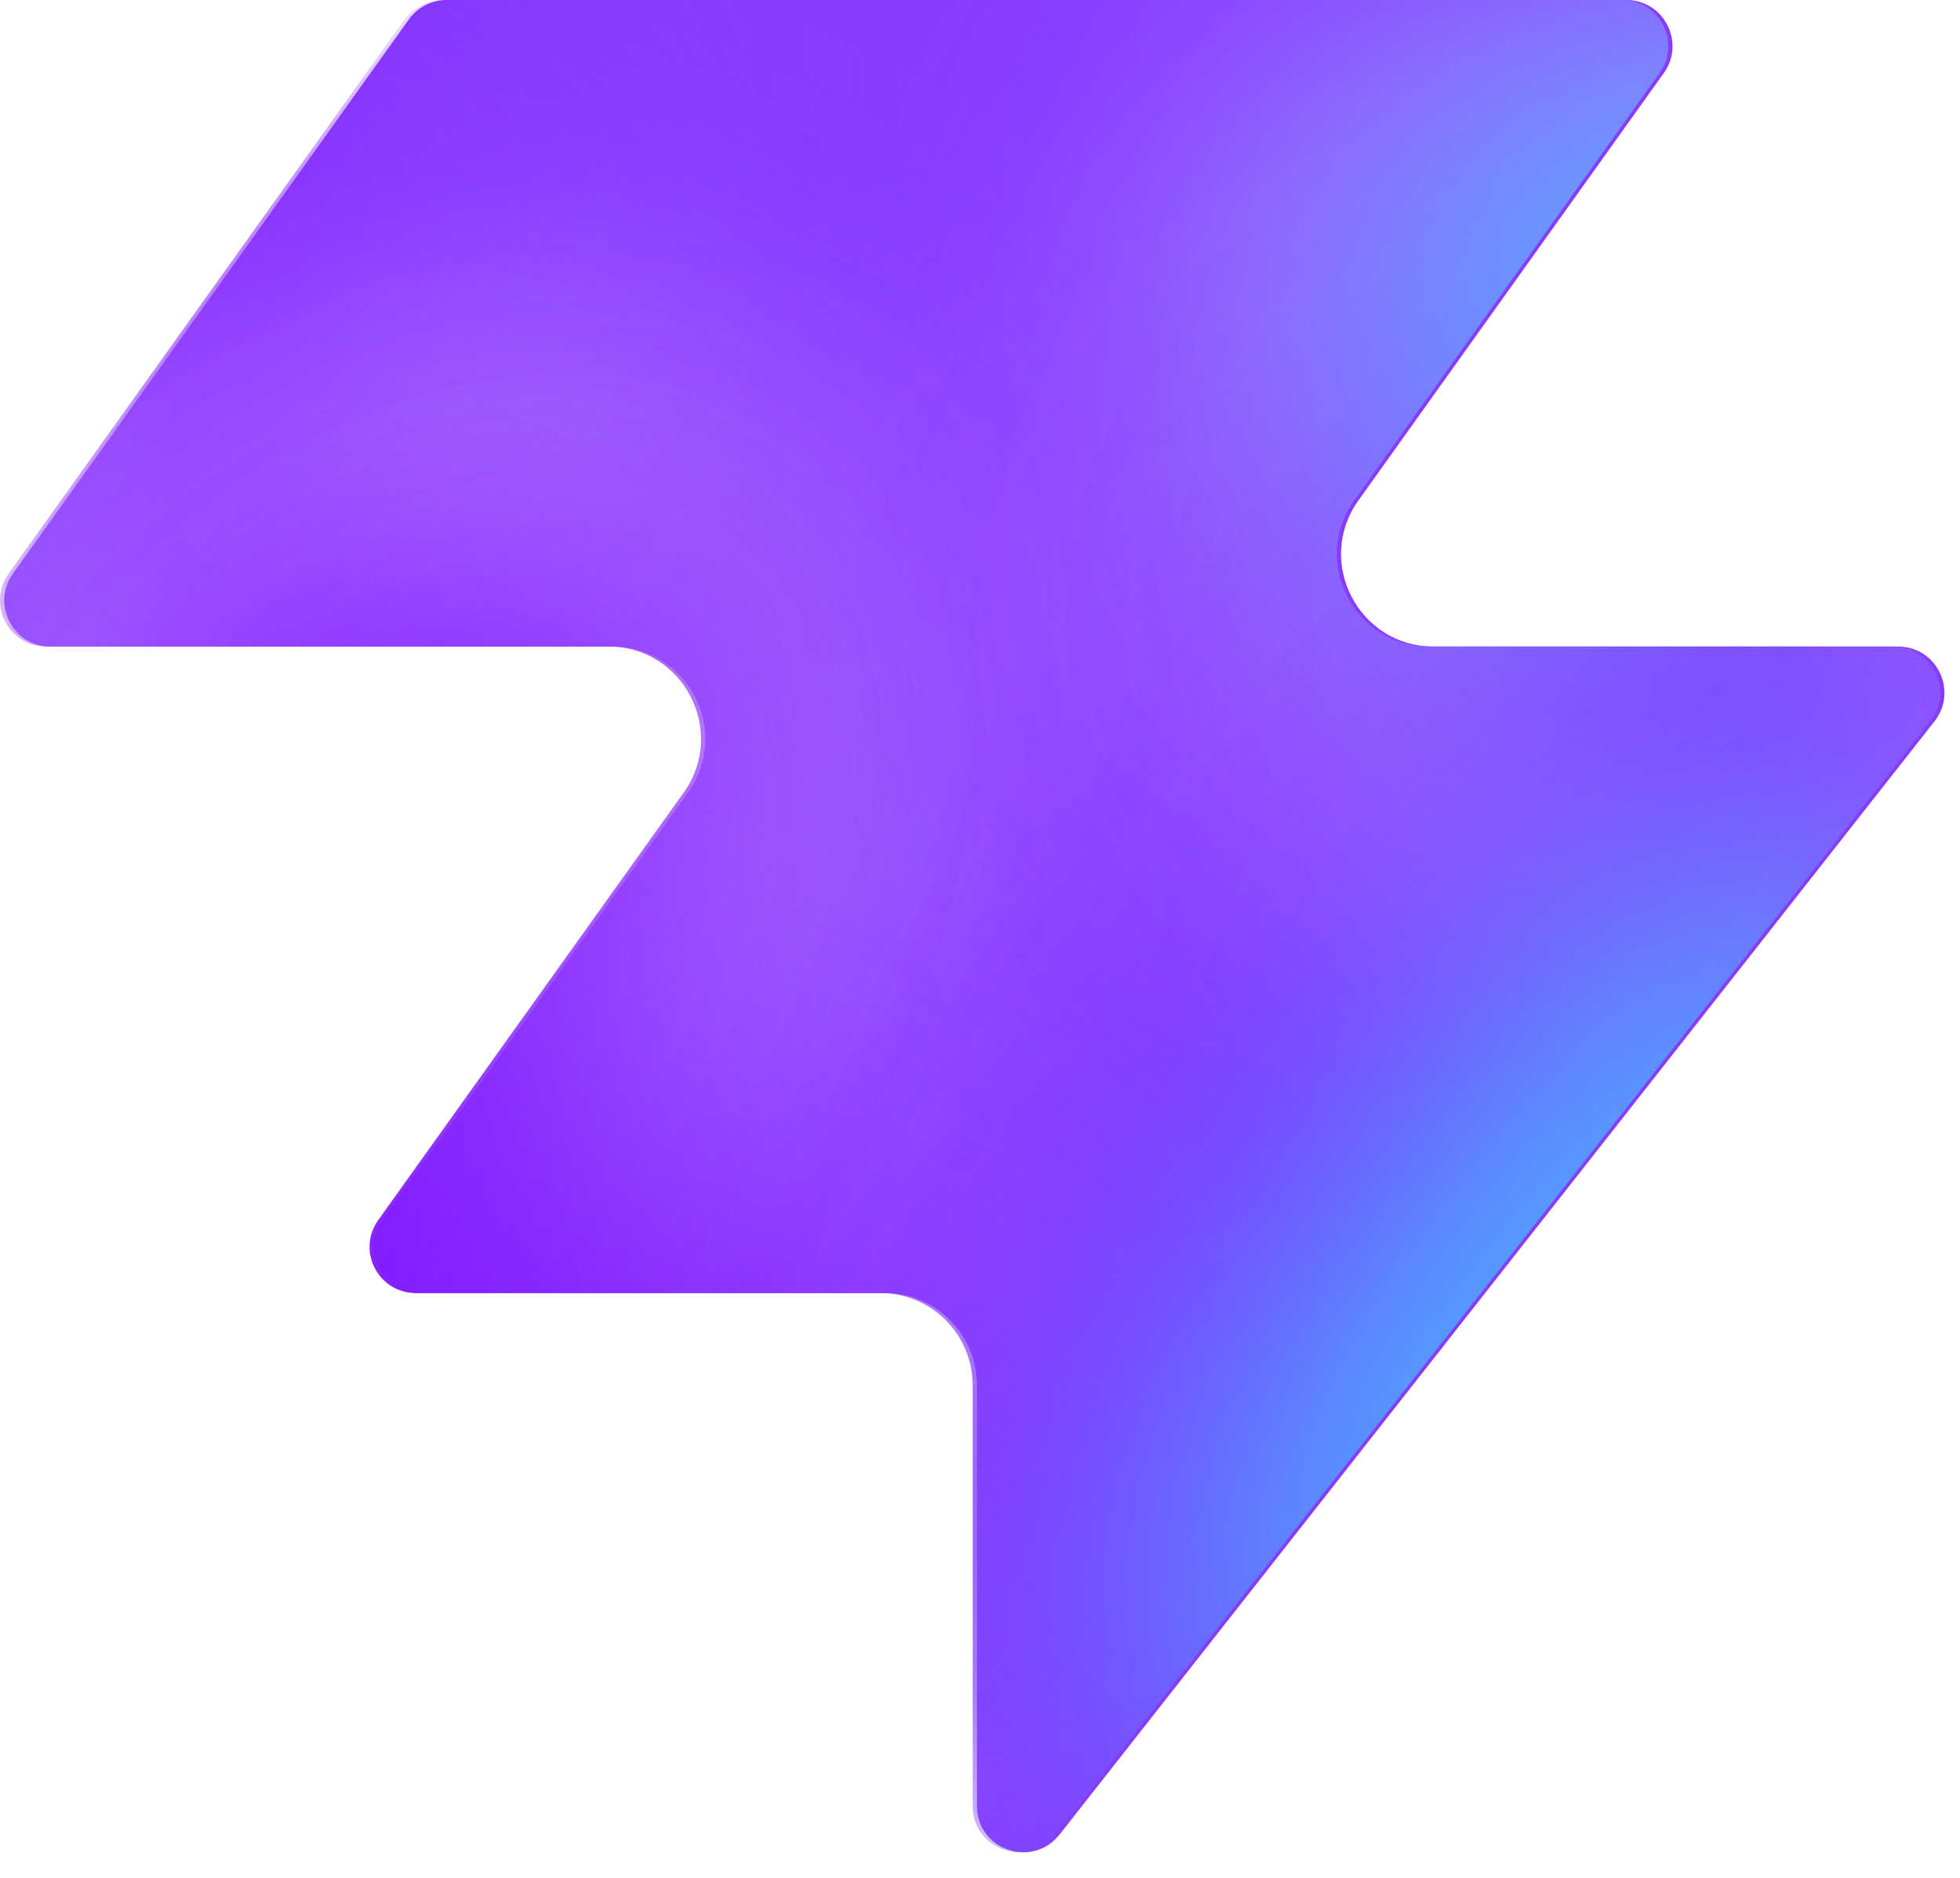
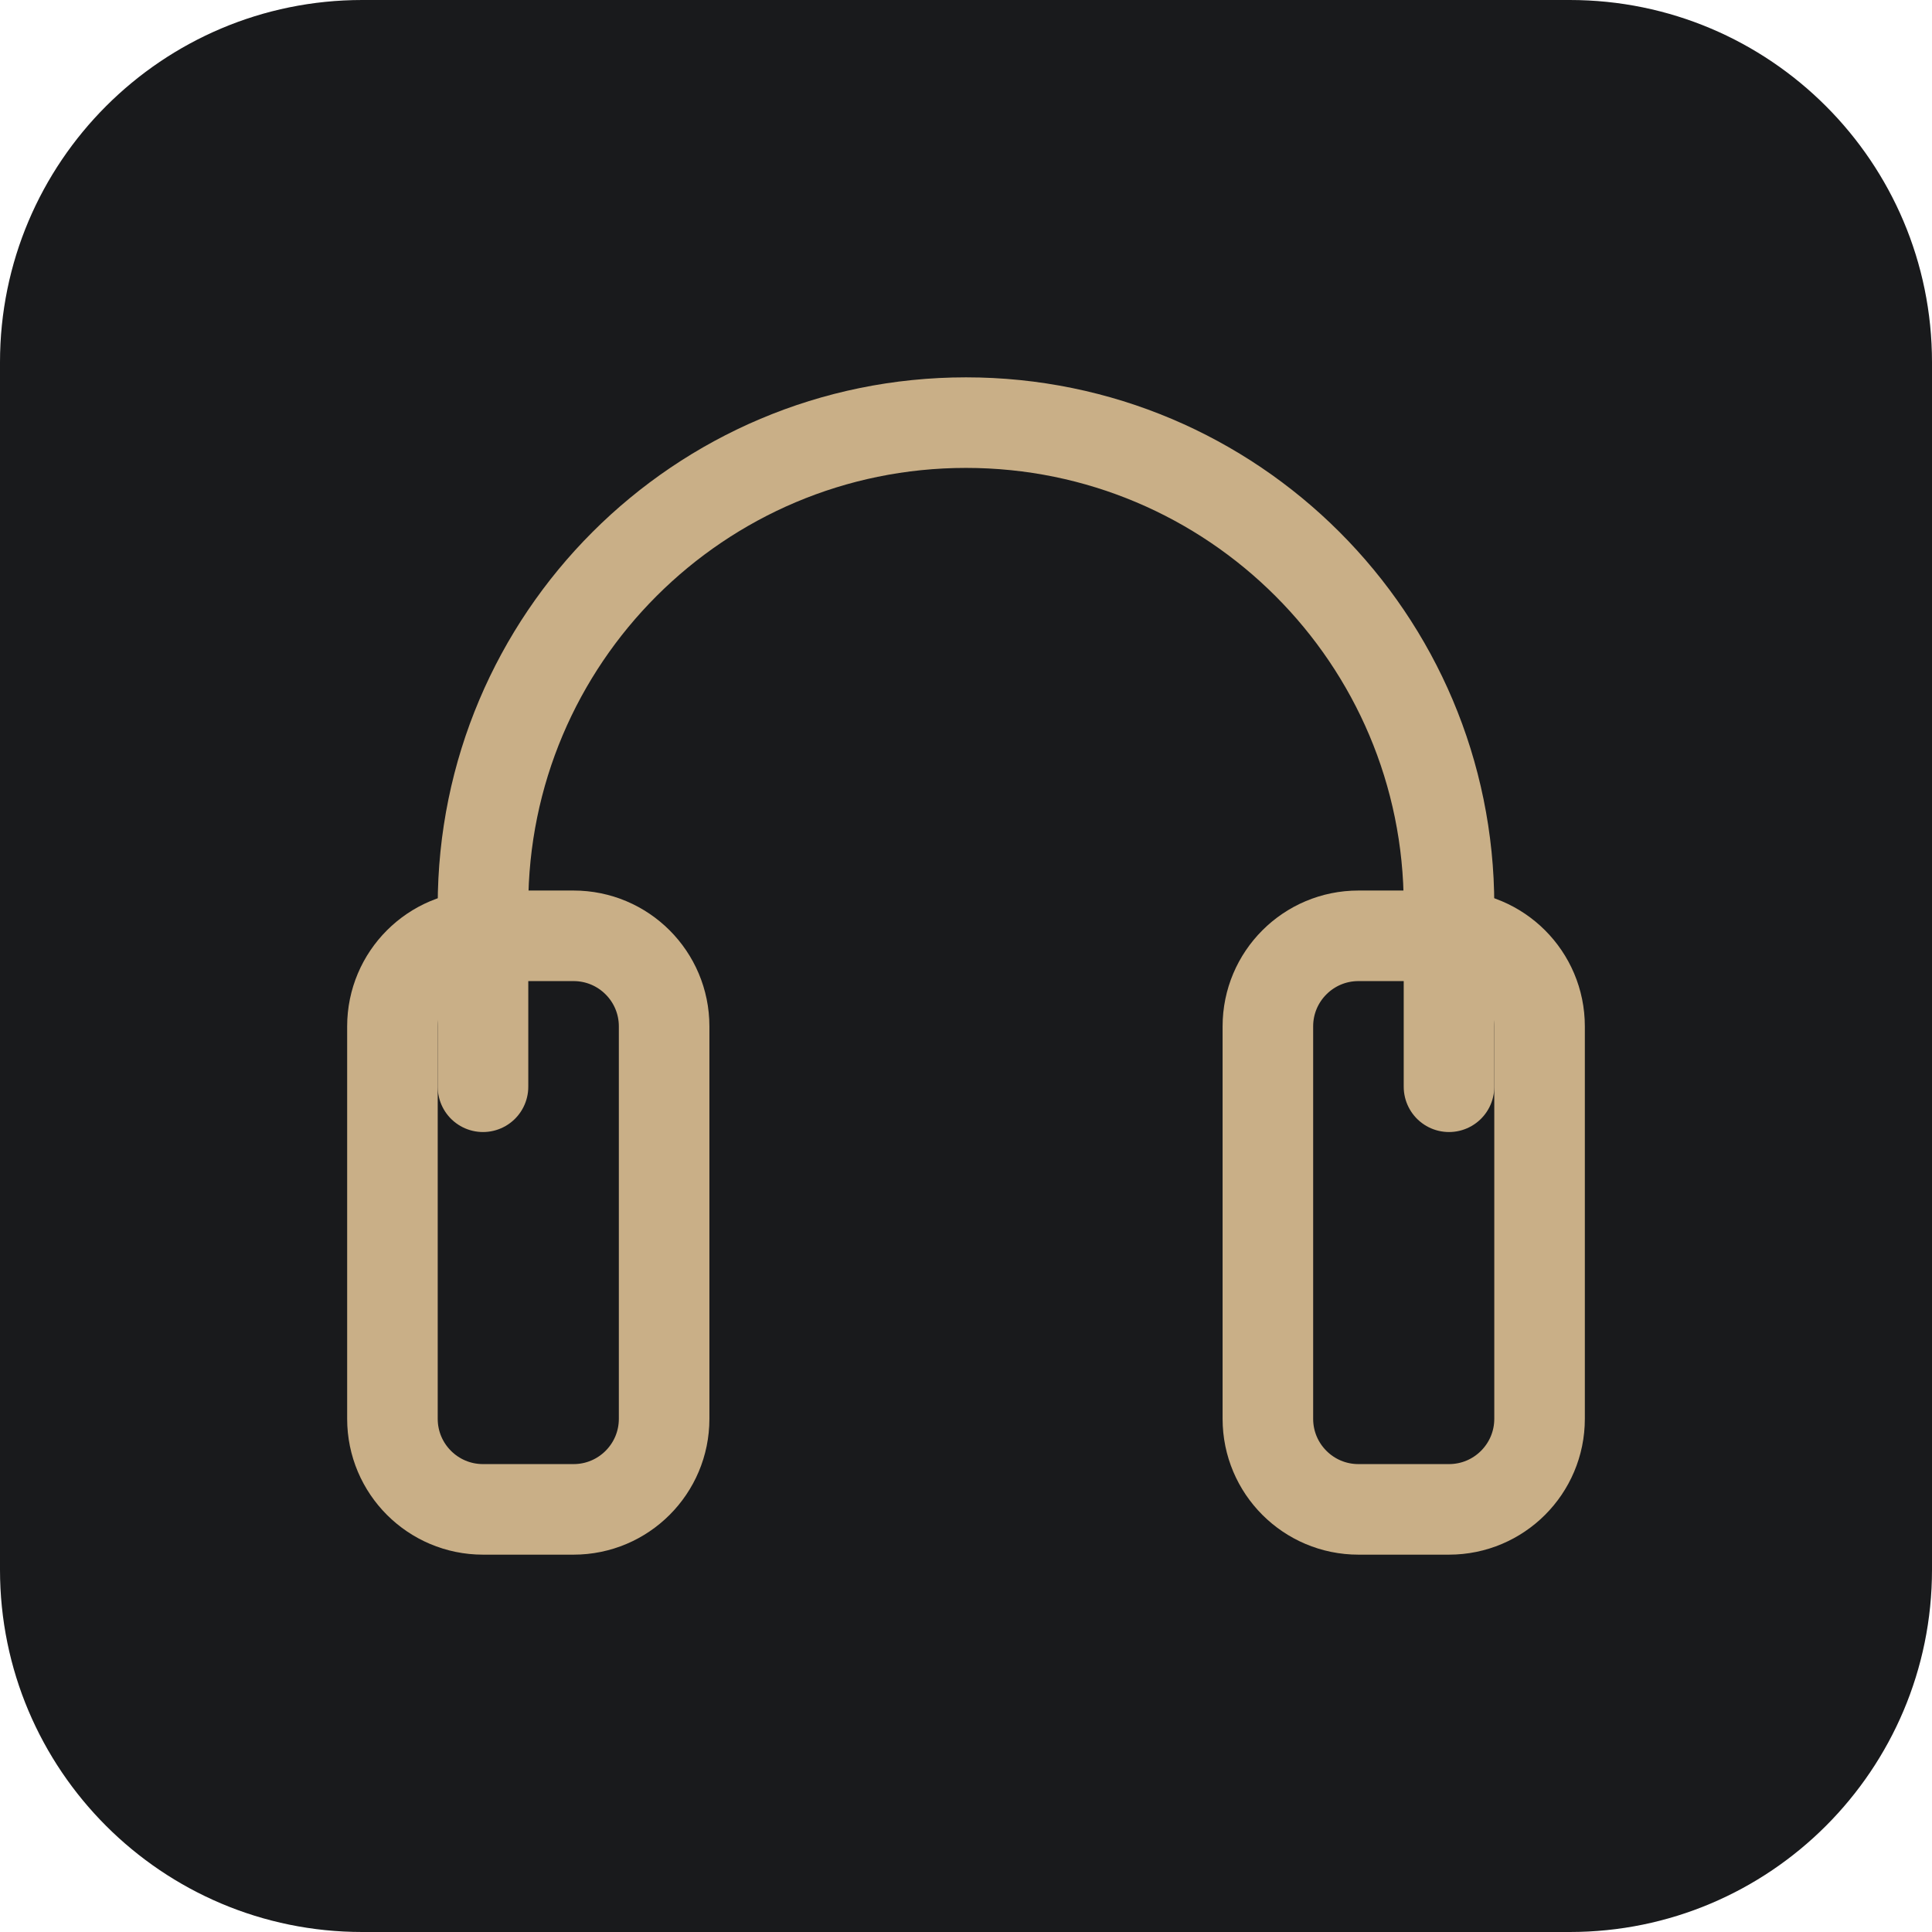
- <svg xmlns="http://www.w3.org/2000/svg" width="48" height="46" fill="none" viewBox="0 0 48 46">
-   <path fill="#863bff" d="M25.946 44.938c-.664.845-2.021.375-2.021-.698V33.937a2.26 2.26 0 0 0-2.262-2.262H10.287c-.92 0-1.456-1.04-.92-1.788l7.48-10.471c1.07-1.497 0-3.578-1.842-3.578H1.237c-.92 0-1.456-1.04-.92-1.788L10.013.474c.214-.297.556-.474.92-.474h28.894c.92 0 1.456 1.04.92 1.788l-7.48 10.471c-1.07 1.498 0 3.579 1.842 3.579h11.377c.943 0 1.473 1.088.89 1.83L25.947 44.94z" style="fill:#863bff;fill:color(display-p3 .525 .23 1);fill-opacity:1" />
-   <mask id="a" width="48" height="46" x="0" y="0" maskUnits="userSpaceOnUse" style="mask-type:alpha">
-     <path fill="#000" d="M25.842 44.938c-.664.844-2.021.375-2.021-.698V33.937a2.26 2.26 0 0 0-2.262-2.262H10.183c-.92 0-1.456-1.04-.92-1.788l7.48-10.471c1.07-1.498 0-3.579-1.842-3.579H1.133c-.92 0-1.456-1.04-.92-1.787L9.91.473c.214-.297.556-.474.92-.474h28.894c.92 0 1.456 1.04.92 1.788l-7.48 10.471c-1.07 1.498 0 3.578 1.842 3.578h11.377c.943 0 1.473 1.088.89 1.832L25.843 44.94z" style="fill:#000;fill-opacity:1" />
-   </mask>
-   <g mask="url(#a)">
-     <g filter="url(#b)">
-       <ellipse cx="5.508" cy="14.704" fill="#ede6ff" rx="5.508" ry="14.704" style="fill:#ede6ff;fill:color(display-p3 .927 .903 1);fill-opacity:1" transform="matrix(.00324 1 1 -.00324 -4.47 31.516)" />
-     </g>
-     <g filter="url(#c)">
-       <ellipse cx="10.399" cy="29.851" fill="#ede6ff" rx="10.399" ry="29.851" style="fill:#ede6ff;fill:color(display-p3 .927 .903 1);fill-opacity:1" transform="matrix(.00324 1 1 -.00324 -39.328 7.883)" />
-     </g>
-     <g filter="url(#d)">
-       <ellipse cx="5.508" cy="30.487" fill="#7e14ff" rx="5.508" ry="30.487" style="fill:#7e14ff;fill:color(display-p3 .492 .077 1);fill-opacity:1" transform="rotate(89.814 -25.913 -14.639)scale(1 -1)" />
-     </g>
-     <g filter="url(#e)">
-       <ellipse cx="5.508" cy="30.599" fill="#7e14ff" rx="5.508" ry="30.599" style="fill:#7e14ff;fill:color(display-p3 .492 .077 1);fill-opacity:1" transform="rotate(89.814 -32.644 -3.334)scale(1 -1)" />
-     </g>
-     <g filter="url(#f)">
-       <ellipse cx="5.508" cy="30.599" fill="#7e14ff" rx="5.508" ry="30.599" style="fill:#7e14ff;fill:color(display-p3 .492 .077 1);fill-opacity:1" transform="matrix(.00324 1 1 -.00324 -34.34 30.47)" />
-     </g>
-     <g filter="url(#g)">
-       <ellipse cx="14.072" cy="22.078" fill="#ede6ff" rx="14.072" ry="22.078" style="fill:#ede6ff;fill:color(display-p3 .927 .903 1);fill-opacity:1" transform="rotate(93.35 24.506 48.493)scale(-1 1)" />
-     </g>
-     <g filter="url(#h)">
-       <ellipse cx="3.47" cy="21.501" fill="#7e14ff" rx="3.47" ry="21.501" style="fill:#7e14ff;fill:color(display-p3 .492 .077 1);fill-opacity:1" transform="rotate(89.009 28.708 47.59)scale(-1 1)" />
-     </g>
-     <g filter="url(#i)">
-       <ellipse cx="3.47" cy="21.501" fill="#7e14ff" rx="3.47" ry="21.501" style="fill:#7e14ff;fill:color(display-p3 .492 .077 1);fill-opacity:1" transform="rotate(89.009 28.708 47.59)scale(-1 1)" />
-     </g>
-     <g filter="url(#j)">
-       <ellipse cx=".387" cy="8.972" fill="#7e14ff" rx="4.407" ry="29.108" style="fill:#7e14ff;fill:color(display-p3 .492 .077 1);fill-opacity:1" transform="rotate(39.51 .387 8.972)" />
-     </g>
-     <g filter="url(#k)">
-       <ellipse cx="47.523" cy="-6.092" fill="#7e14ff" rx="4.407" ry="29.108" style="fill:#7e14ff;fill:color(display-p3 .492 .077 1);fill-opacity:1" transform="rotate(37.892 47.523 -6.092)" />
-     </g>
-     <g filter="url(#l)">
-       <ellipse cx="41.412" cy="6.333" fill="#47bfff" rx="5.971" ry="9.665" style="fill:#47bfff;fill:color(display-p3 .28 .748 1);fill-opacity:1" transform="rotate(37.892 41.412 6.333)" />
-     </g>
-     <g filter="url(#m)">
-       <ellipse cx="-1.879" cy="38.332" fill="#7e14ff" rx="4.407" ry="29.108" style="fill:#7e14ff;fill:color(display-p3 .492 .077 1);fill-opacity:1" transform="rotate(37.892 -1.88 38.332)" />
-     </g>
-     <g filter="url(#n)">
-       <ellipse cx="-1.879" cy="38.332" fill="#7e14ff" rx="4.407" ry="29.108" style="fill:#7e14ff;fill:color(display-p3 .492 .077 1);fill-opacity:1" transform="rotate(37.892 -1.88 38.332)" />
-     </g>
-     <g filter="url(#o)">
-       <ellipse cx="35.651" cy="29.907" fill="#7e14ff" rx="4.407" ry="29.108" style="fill:#7e14ff;fill:color(display-p3 .492 .077 1);fill-opacity:1" transform="rotate(37.892 35.651 29.907)" />
-     </g>
-     <g filter="url(#p)">
-       <ellipse cx="38.418" cy="32.4" fill="#47bfff" rx="5.971" ry="15.297" style="fill:#47bfff;fill:color(display-p3 .28 .748 1);fill-opacity:1" transform="rotate(37.892 38.418 32.4)" />
-     </g>
+ <svg xmlns="http://www.w3.org/2000/svg" viewBox="0 0 64 64">
+   <rect width="64" height="64" rx="12" fill="#191a1c" />
+   <g stroke="#c9af87" stroke-width="3" stroke-linecap="round" stroke-linejoin="round" fill="none">
+     <path d="M16 36v-6a16 16 0 0 1 32 0v6" />
+     <rect x="13" y="31" width="9" height="19" rx="3" />
+     <rect x="42" y="31" width="9" height="19" rx="3" />
  </g>
-   <defs>
-     <filter id="b" width="60.045" height="41.654" x="-19.77" y="16.149" color-interpolation-filters="sRGB" filterUnits="userSpaceOnUse">
-       <feFlood flood-opacity="0" result="BackgroundImageFix" />
-       <feBlend in="SourceGraphic" in2="BackgroundImageFix" result="shape" />
-       <feGaussianBlur result="effect1_foregroundBlur_2002_17158" stdDeviation="7.659" />
-     </filter>
-     <filter id="c" width="90.34" height="51.437" x="-54.613" y="-7.533" color-interpolation-filters="sRGB" filterUnits="userSpaceOnUse">
-       <feFlood flood-opacity="0" result="BackgroundImageFix" />
-       <feBlend in="SourceGraphic" in2="BackgroundImageFix" result="shape" />
-       <feGaussianBlur result="effect1_foregroundBlur_2002_17158" stdDeviation="7.659" />
-     </filter>
-     <filter id="d" width="79.355" height="29.4" x="-49.64" y="2.03" color-interpolation-filters="sRGB" filterUnits="userSpaceOnUse">
-       <feFlood flood-opacity="0" result="BackgroundImageFix" />
-       <feBlend in="SourceGraphic" in2="BackgroundImageFix" result="shape" />
-       <feGaussianBlur result="effect1_foregroundBlur_2002_17158" stdDeviation="4.596" />
-     </filter>
-     <filter id="e" width="79.579" height="29.4" x="-45.045" y="20.029" color-interpolation-filters="sRGB" filterUnits="userSpaceOnUse">
-       <feFlood flood-opacity="0" result="BackgroundImageFix" />
-       <feBlend in="SourceGraphic" in2="BackgroundImageFix" result="shape" />
-       <feGaussianBlur result="effect1_foregroundBlur_2002_17158" stdDeviation="4.596" />
-     </filter>
-     <filter id="f" width="79.579" height="29.4" x="-43.513" y="21.178" color-interpolation-filters="sRGB" filterUnits="userSpaceOnUse">
-       <feFlood flood-opacity="0" result="BackgroundImageFix" />
-       <feBlend in="SourceGraphic" in2="BackgroundImageFix" result="shape" />
-       <feGaussianBlur result="effect1_foregroundBlur_2002_17158" stdDeviation="4.596" />
-     </filter>
-     <filter id="g" width="74.749" height="58.852" x="15.756" y="-17.901" color-interpolation-filters="sRGB" filterUnits="userSpaceOnUse">
-       <feFlood flood-opacity="0" result="BackgroundImageFix" />
-       <feBlend in="SourceGraphic" in2="BackgroundImageFix" result="shape" />
-       <feGaussianBlur result="effect1_foregroundBlur_2002_17158" stdDeviation="7.659" />
-     </filter>
-     <filter id="h" width="61.377" height="25.362" x="23.548" y="2.284" color-interpolation-filters="sRGB" filterUnits="userSpaceOnUse">
-       <feFlood flood-opacity="0" result="BackgroundImageFix" />
-       <feBlend in="SourceGraphic" in2="BackgroundImageFix" result="shape" />
-       <feGaussianBlur result="effect1_foregroundBlur_2002_17158" stdDeviation="4.596" />
-     </filter>
-     <filter id="i" width="61.377" height="25.362" x="23.548" y="2.284" color-interpolation-filters="sRGB" filterUnits="userSpaceOnUse">
-       <feFlood flood-opacity="0" result="BackgroundImageFix" />
-       <feBlend in="SourceGraphic" in2="BackgroundImageFix" result="shape" />
-       <feGaussianBlur result="effect1_foregroundBlur_2002_17158" stdDeviation="4.596" />
-     </filter>
-     <filter id="j" width="56.045" height="63.649" x="-27.636" y="-22.853" color-interpolation-filters="sRGB" filterUnits="userSpaceOnUse">
-       <feFlood flood-opacity="0" result="BackgroundImageFix" />
-       <feBlend in="SourceGraphic" in2="BackgroundImageFix" result="shape" />
-       <feGaussianBlur result="effect1_foregroundBlur_2002_17158" stdDeviation="4.596" />
-     </filter>
-     <filter id="k" width="54.814" height="64.646" x="20.116" y="-38.415" color-interpolation-filters="sRGB" filterUnits="userSpaceOnUse">
-       <feFlood flood-opacity="0" result="BackgroundImageFix" />
-       <feBlend in="SourceGraphic" in2="BackgroundImageFix" result="shape" />
-       <feGaussianBlur result="effect1_foregroundBlur_2002_17158" stdDeviation="4.596" />
-     </filter>
-     <filter id="l" width="33.541" height="35.313" x="24.641" y="-11.323" color-interpolation-filters="sRGB" filterUnits="userSpaceOnUse">
-       <feFlood flood-opacity="0" result="BackgroundImageFix" />
-       <feBlend in="SourceGraphic" in2="BackgroundImageFix" result="shape" />
-       <feGaussianBlur result="effect1_foregroundBlur_2002_17158" stdDeviation="4.596" />
-     </filter>
-     <filter id="m" width="54.814" height="64.646" x="-29.286" y="6.009" color-interpolation-filters="sRGB" filterUnits="userSpaceOnUse">
-       <feFlood flood-opacity="0" result="BackgroundImageFix" />
-       <feBlend in="SourceGraphic" in2="BackgroundImageFix" result="shape" />
-       <feGaussianBlur result="effect1_foregroundBlur_2002_17158" stdDeviation="4.596" />
-     </filter>
-     <filter id="n" width="54.814" height="64.646" x="-29.286" y="6.009" color-interpolation-filters="sRGB" filterUnits="userSpaceOnUse">
-       <feFlood flood-opacity="0" result="BackgroundImageFix" />
-       <feBlend in="SourceGraphic" in2="BackgroundImageFix" result="shape" />
-       <feGaussianBlur result="effect1_foregroundBlur_2002_17158" stdDeviation="4.596" />
-     </filter>
-     <filter id="o" width="54.814" height="64.646" x="8.244" y="-2.416" color-interpolation-filters="sRGB" filterUnits="userSpaceOnUse">
-       <feFlood flood-opacity="0" result="BackgroundImageFix" />
-       <feBlend in="SourceGraphic" in2="BackgroundImageFix" result="shape" />
-       <feGaussianBlur result="effect1_foregroundBlur_2002_17158" stdDeviation="4.596" />
-     </filter>
-     <filter id="p" width="39.409" height="43.623" x="18.713" y="10.588" color-interpolation-filters="sRGB" filterUnits="userSpaceOnUse">
-       <feFlood flood-opacity="0" result="BackgroundImageFix" />
-       <feBlend in="SourceGraphic" in2="BackgroundImageFix" result="shape" />
-       <feGaussianBlur result="effect1_foregroundBlur_2002_17158" stdDeviation="4.596" />
-     </filter>
-   </defs>
</svg>
